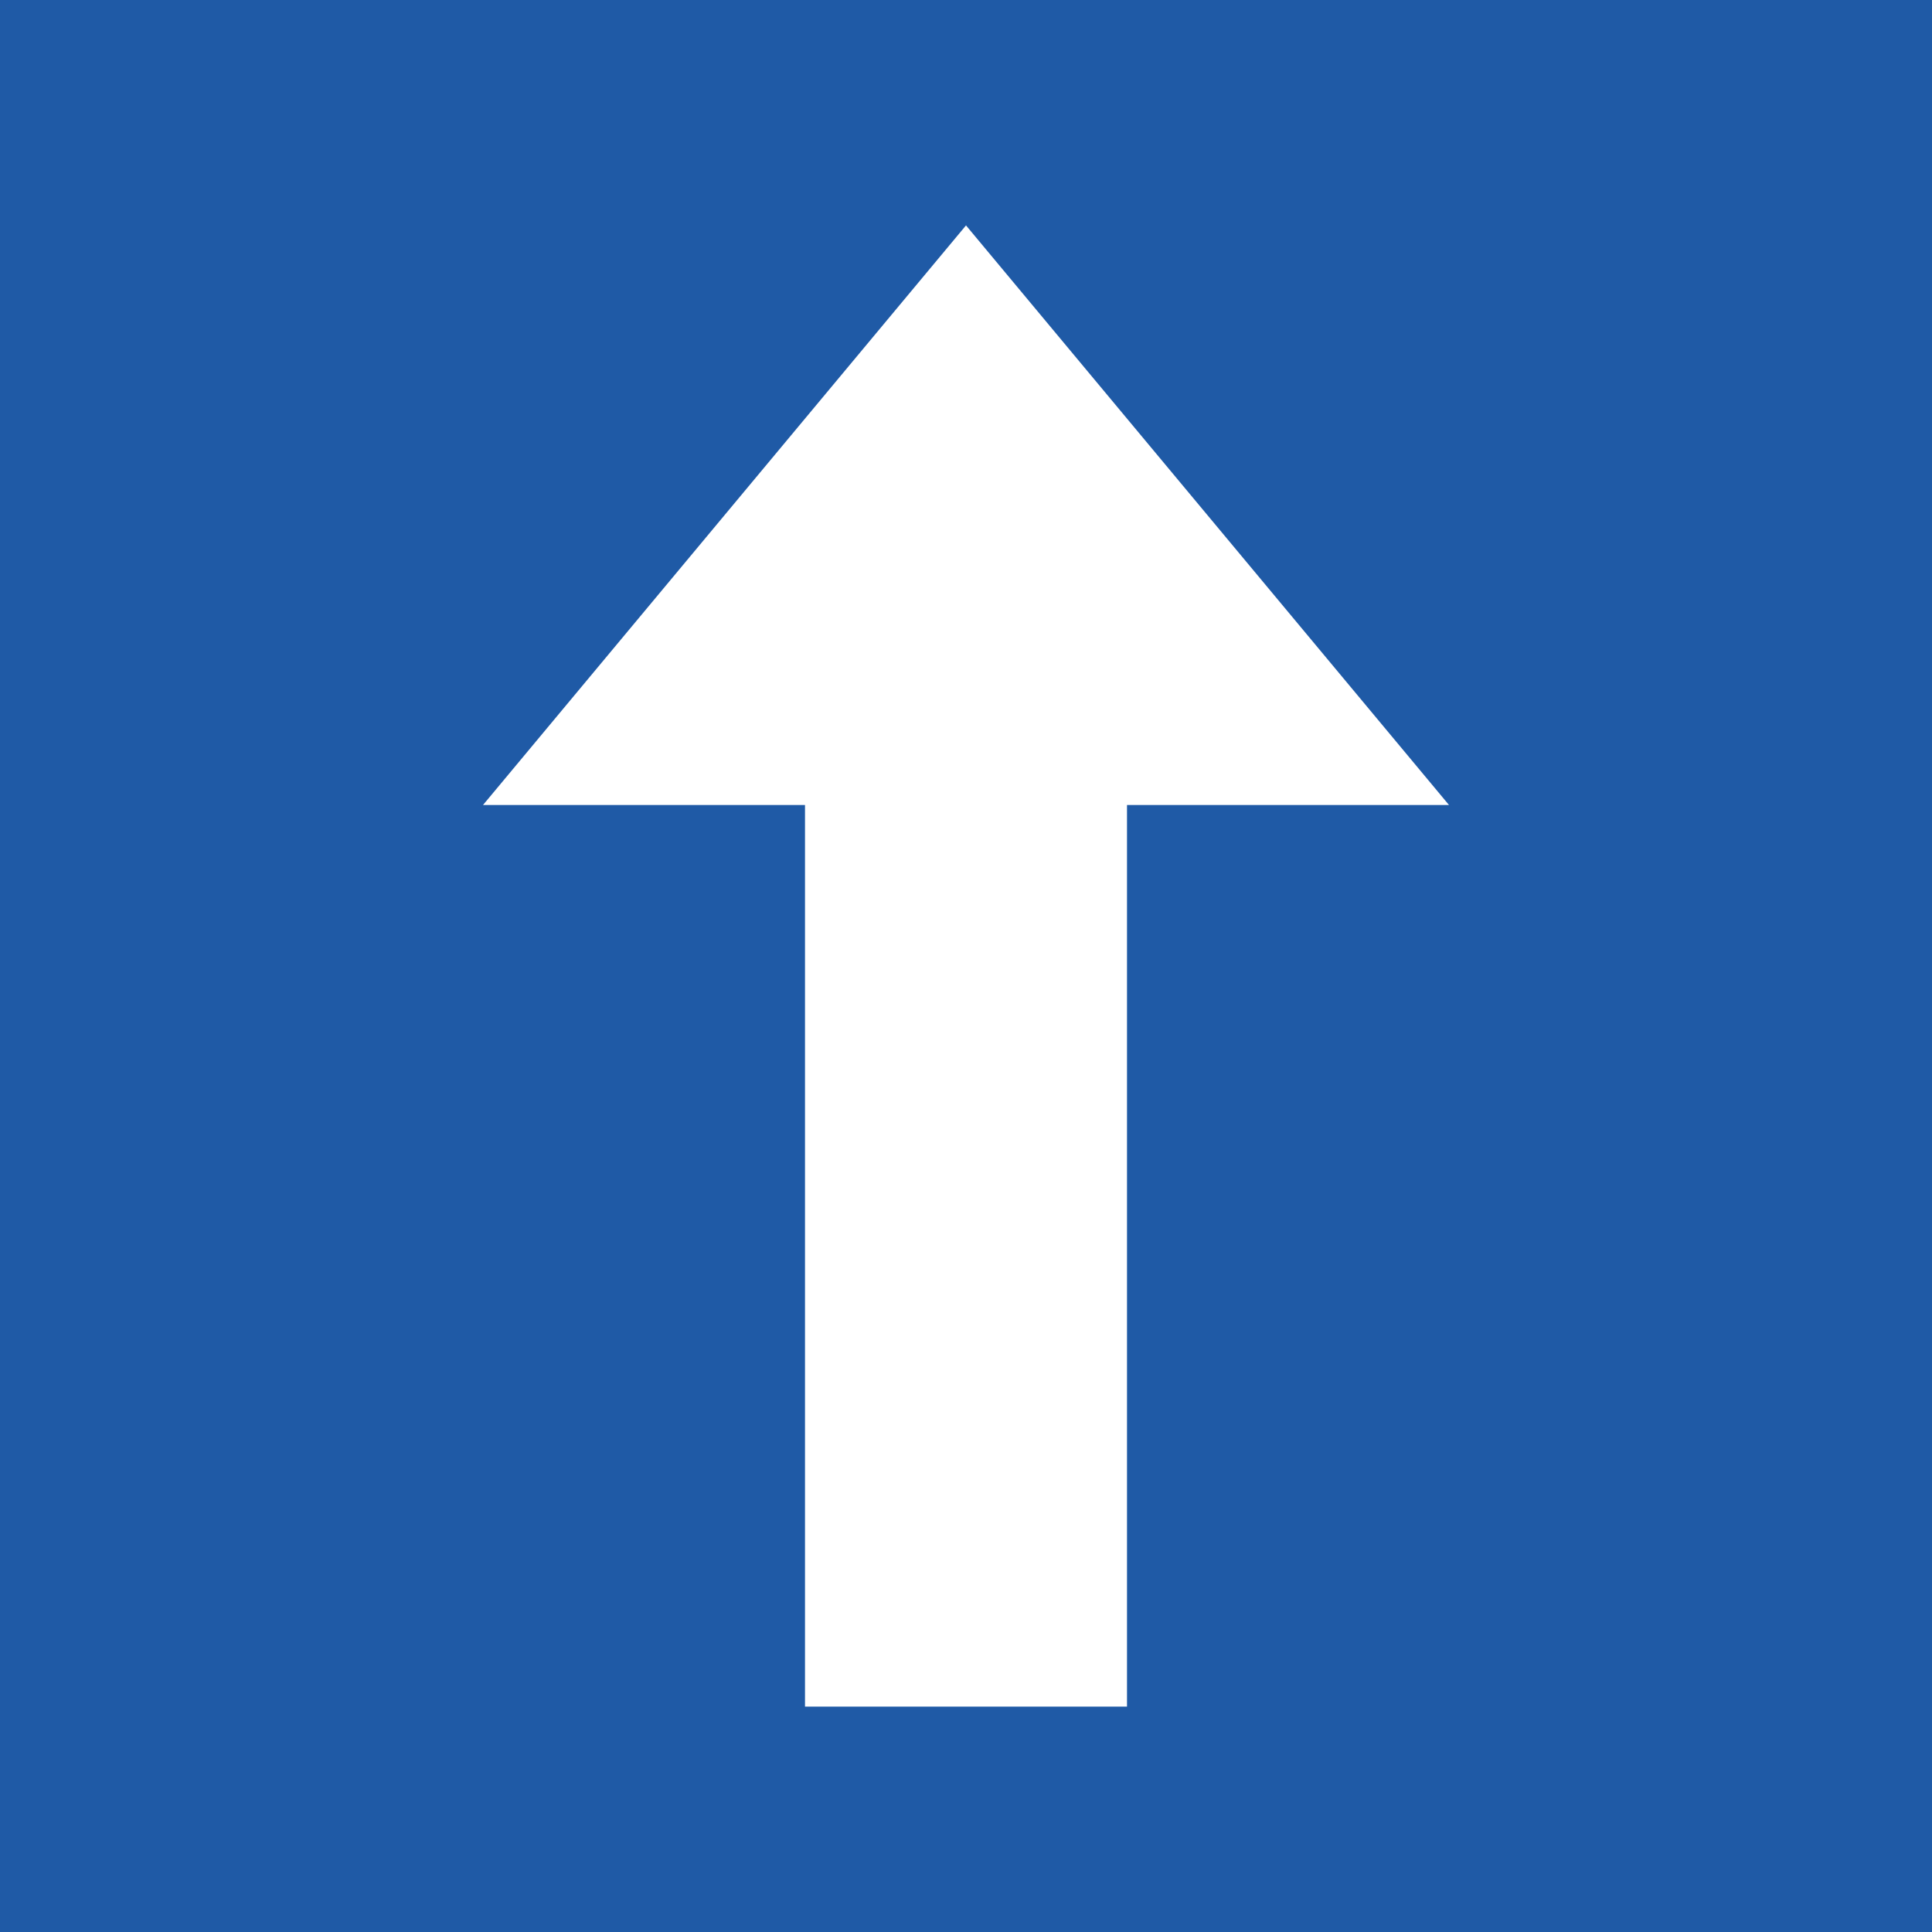
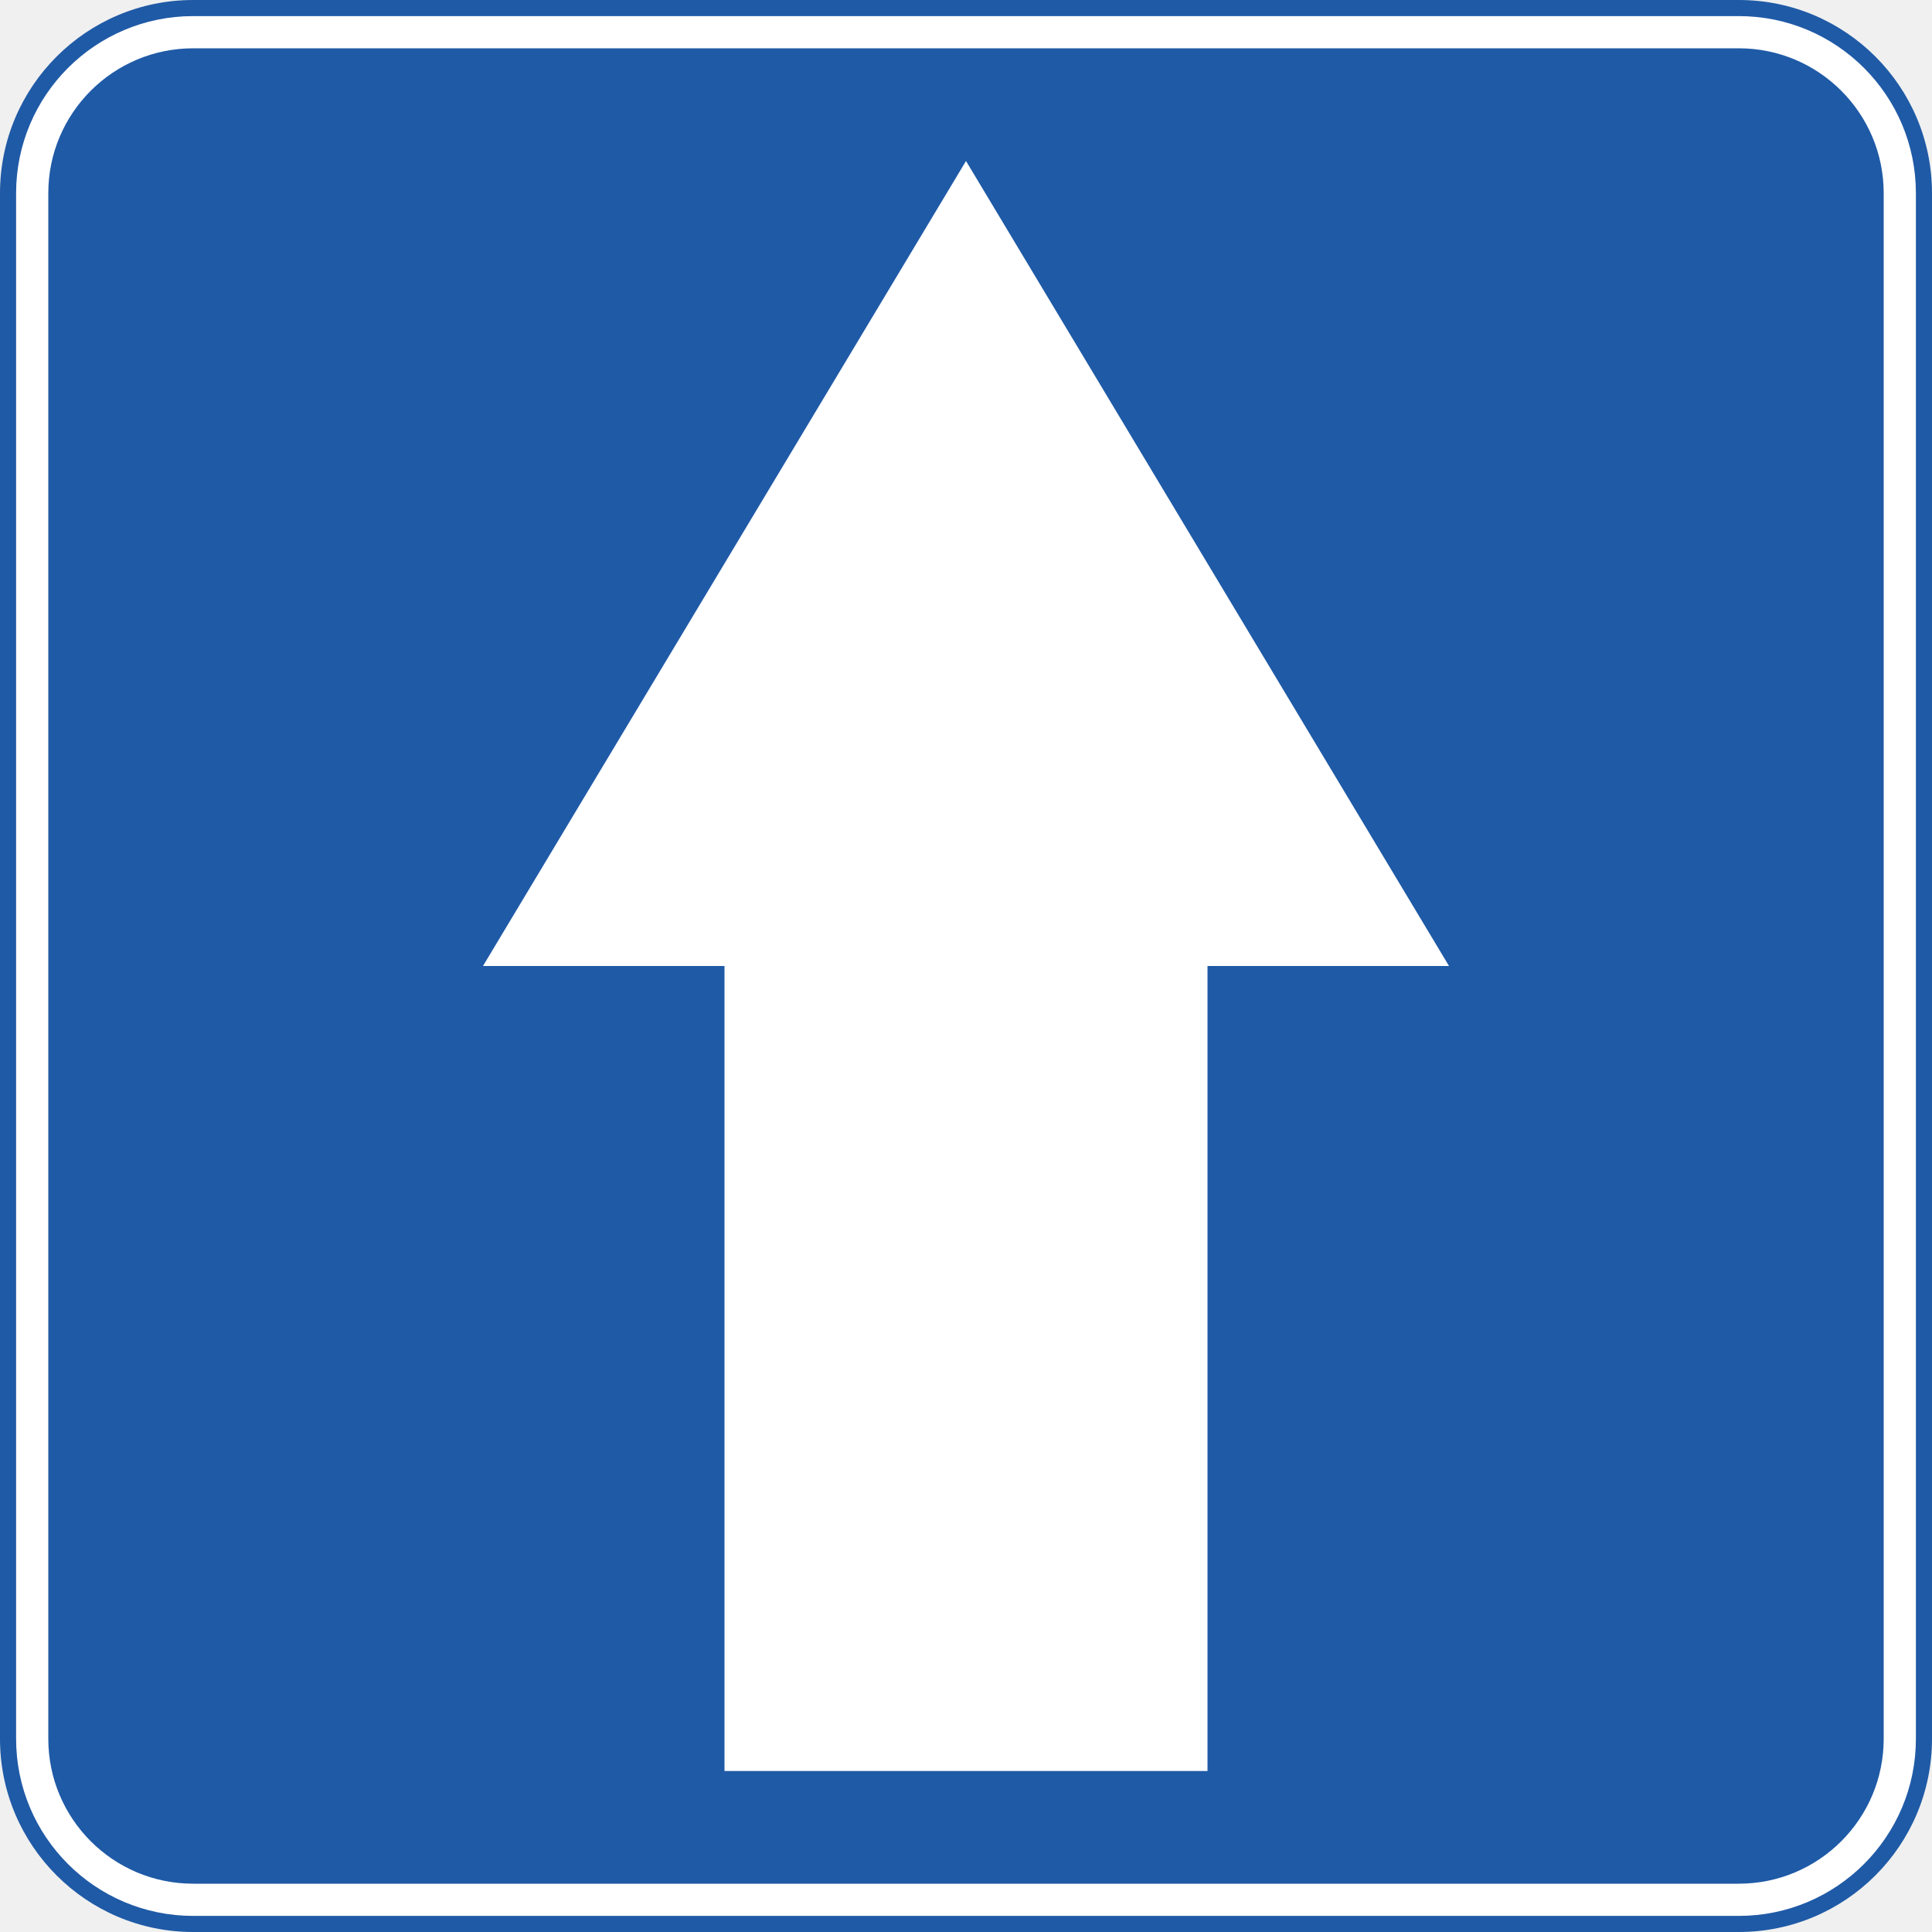
<svg xmlns="http://www.w3.org/2000/svg" width="512" height="512" viewBox="0 0 600 600">
-   <rect width="600" height="600" fill="#1f5aa6" />
-   <rect x="250" y="230" width="100" height="300" fill="#ffffff" />
-   <polygon points="300,70 450,250 150,250" fill="#ffffff" />
+   <rect width="600" height="600" rx="60" fill="#1f5aa6" />
+   <rect x="10" y="10" width="580" height="580" rx="50" fill="none" stroke="#ffffff" stroke-width="10" />
+   <polygon points="300,50 450,300 375,300 375,550 225,550 225,300 150,300" fill="#ffffff" />
</svg>
